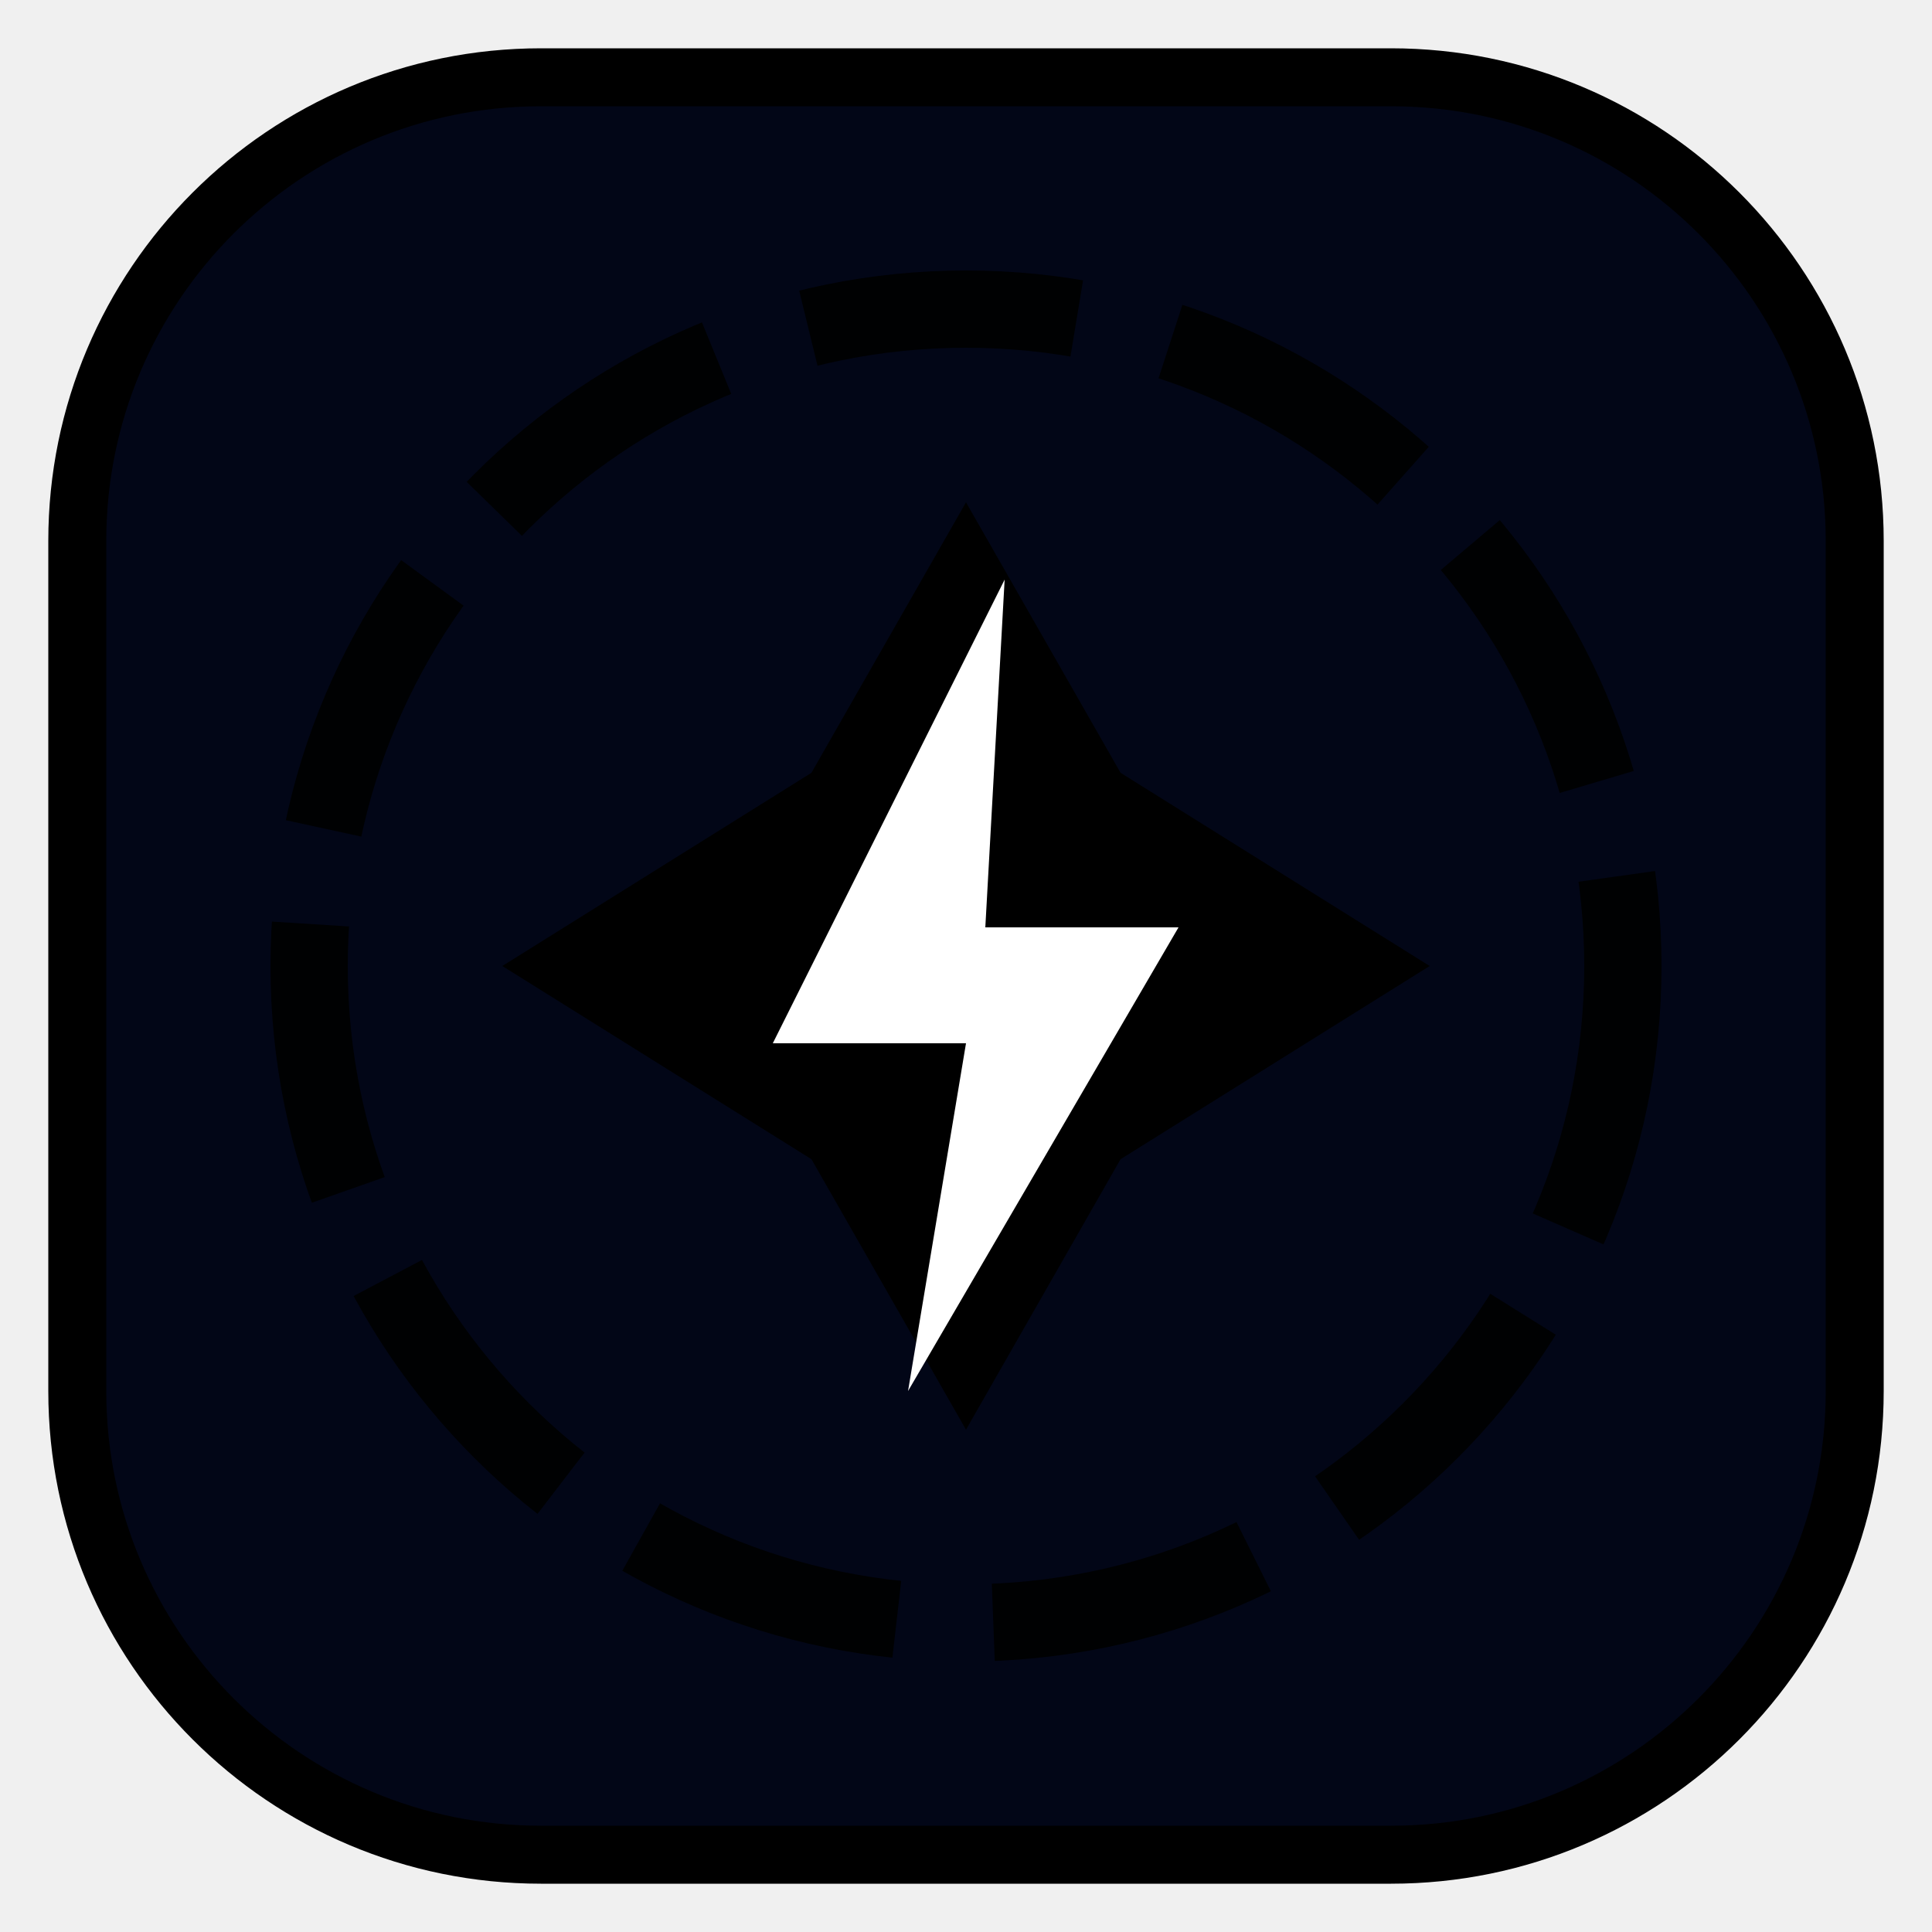
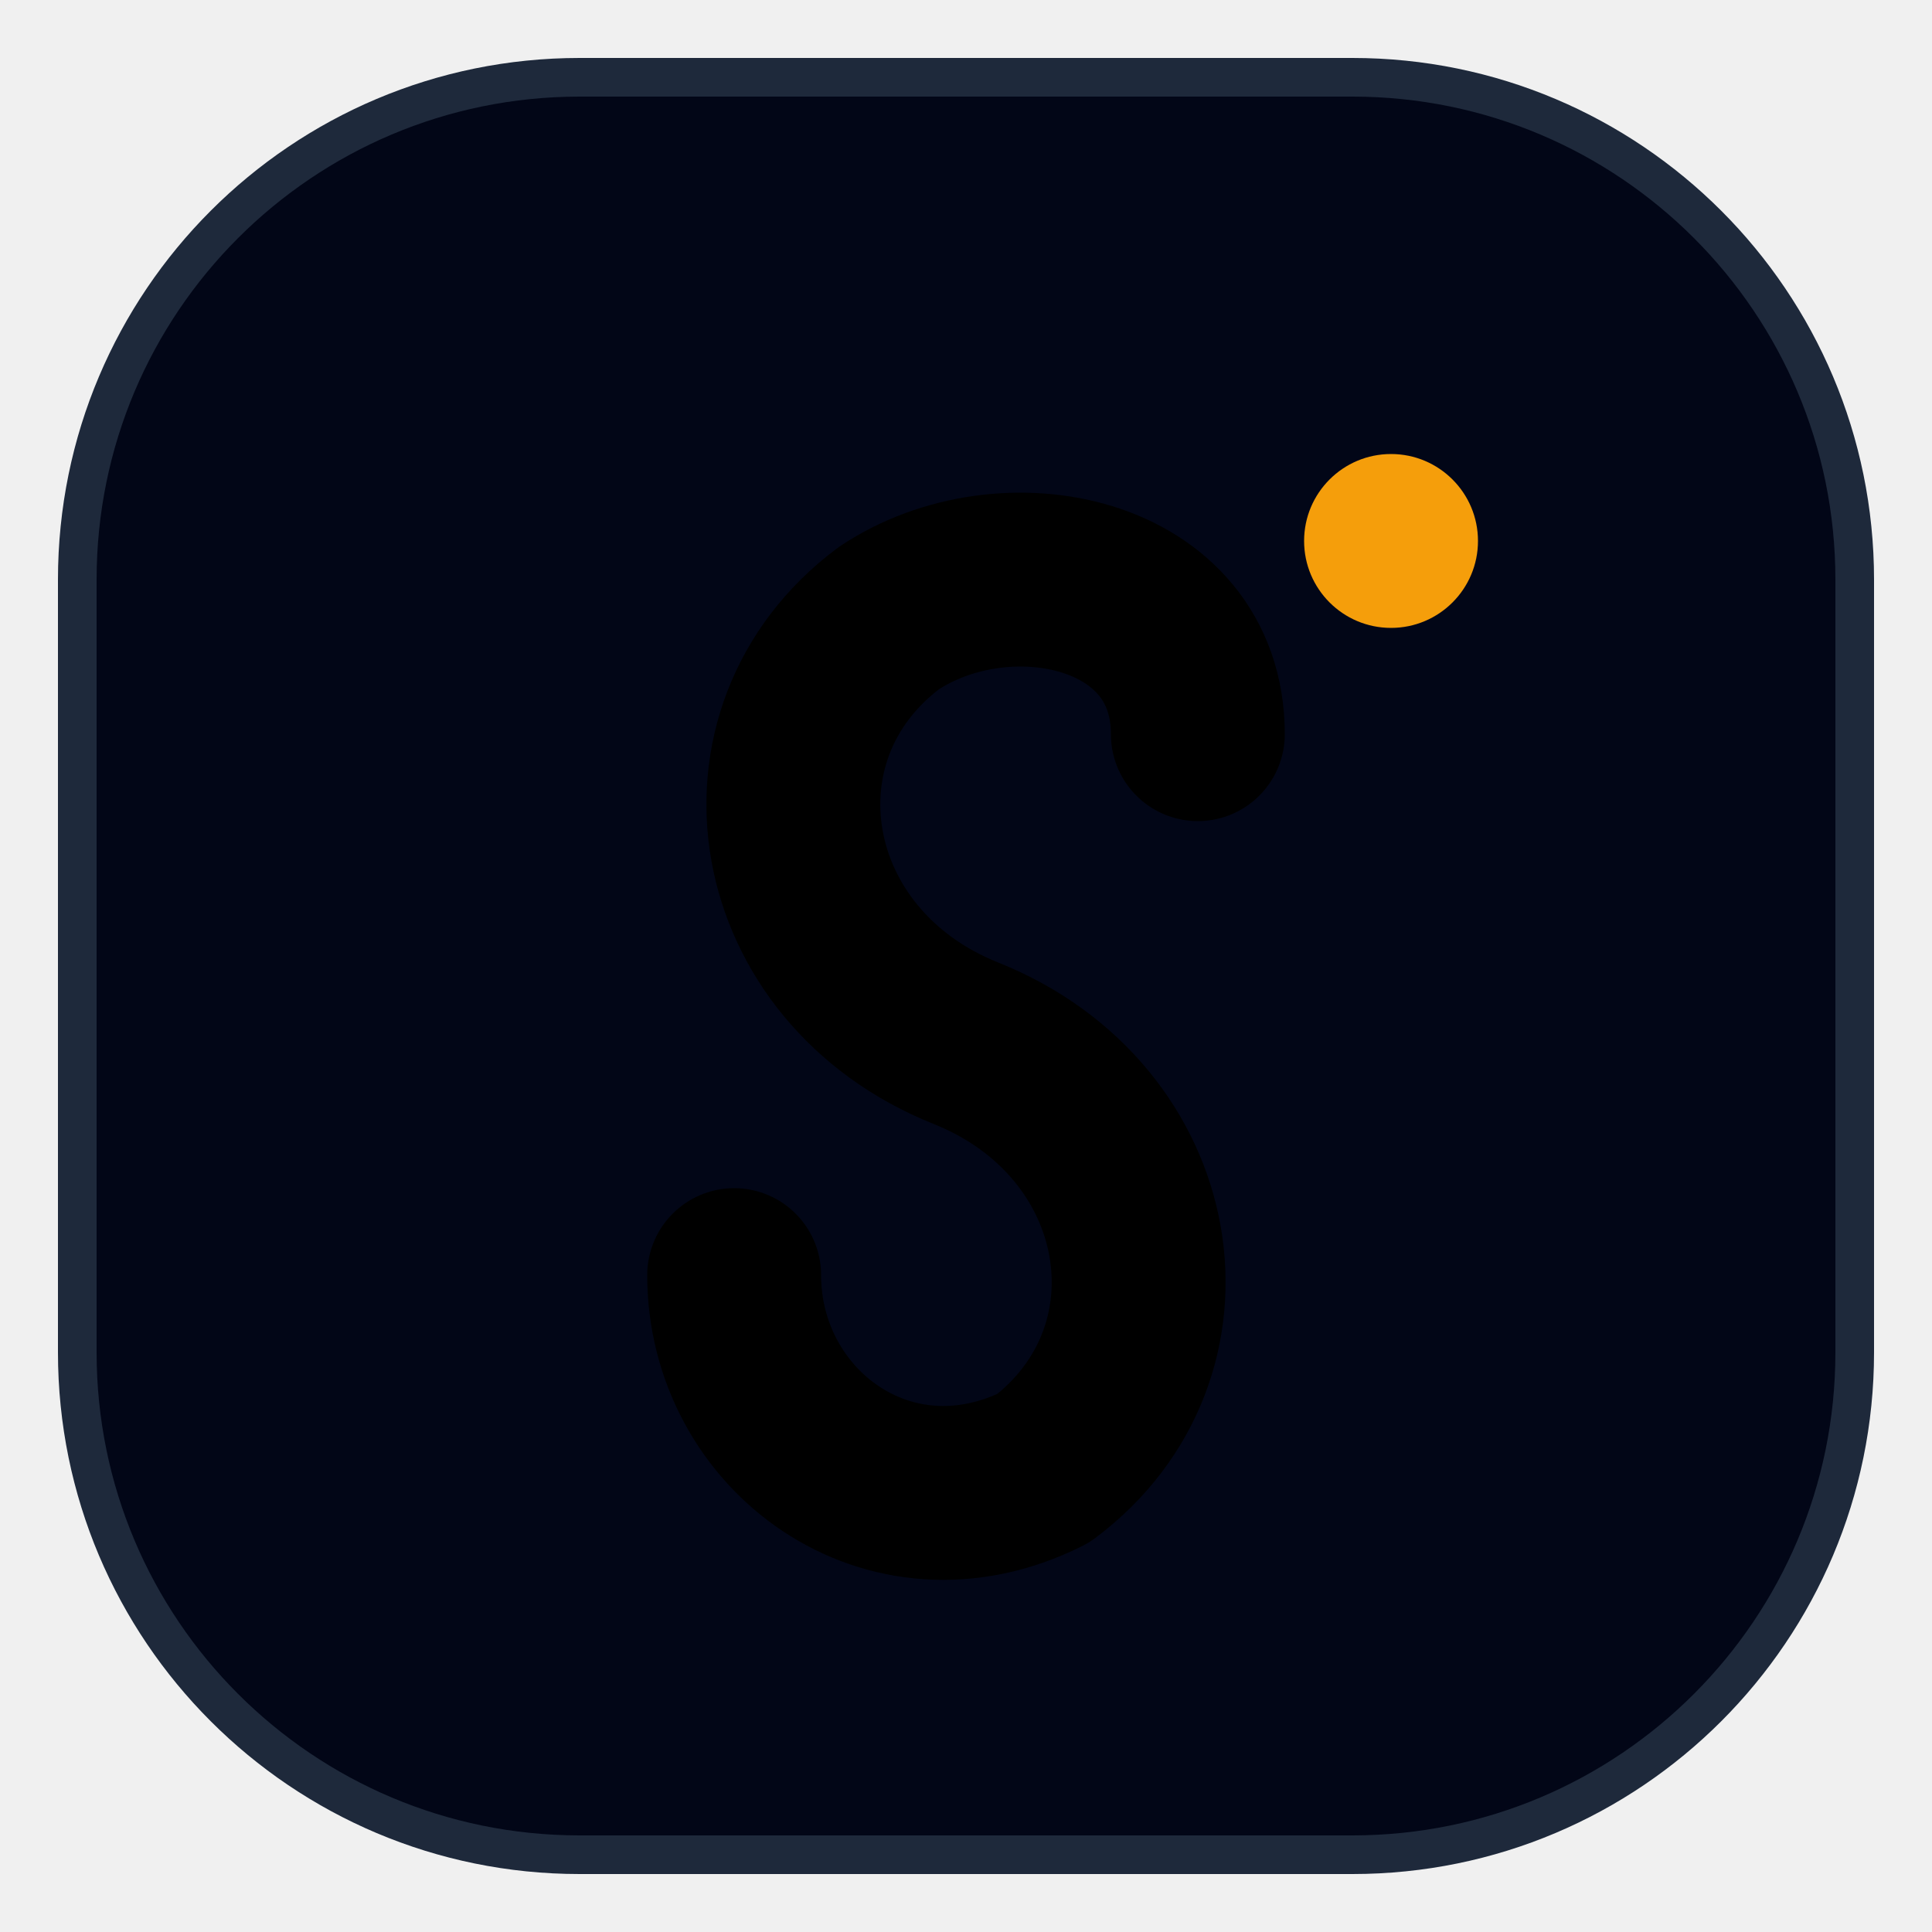
<svg xmlns="http://www.w3.org/2000/svg" viewBox="0 0 100 100" width="100%" height="100%" shape-rendering="geometricPrecision">
  <defs>
-     <linearGradient id="favQuantumGrad" x1="0%" y1="0%" x2="100%" y2="100%">
-       <stop offset="0%" stopColor="#F59E0B" />
-       <stop offset="50%" stopColor="#10B981" />
-       <stop offset="100%" stopColor="#06B6D4" />
-     </linearGradient>
-     <linearGradient id="favAmberGrad" x1="0%" y1="0%" x2="100%" y2="100%">
-       <stop offset="0%" stopColor="#FBBF24" />
-       <stop offset="100%" stopColor="#D97706" />
+     <linearGradient id="favSGrad" x1="0%" y1="0%" x2="100%" y2="100%">
+       <stop offset="0%" stopColor="#10B981" />
+       <stop offset="100%" stopColor="#F59E0B" />
    </linearGradient>
  </defs>
  <g transform="translate(4, 4)">
-     <rect width="92" height="92" rx="24" fill="#020617" stroke="url(#favQuantumGrad)" stroke-width="3" />
+     {/* Fundo Arredondado Dark Slate Minimalista */}
+     <rect width="92" height="92" rx="26" fill="#020617" stroke="#1E293B" stroke-width="2" />

-     {/* Anel Fotônico Externa */}
-     <circle cx="46" cy="46" r="34" fill="none" stroke="url(#favQuantumGrad)" stroke-width="4" stroke-dasharray="14 5" opacity="0.9" />
+     {/* O Monograma 's' Fotônico Minimalista */}
+     <g transform="translate(30, 20)">
+       <path d="M 28 14 C 28 6 18 4 12 8 C 4 14 6 26 16 30 C 26 34 28 46 20 52 C 12 56 4 50 4 42" fill="none" stroke="url(#favSGrad)" stroke-width="9" stroke-linecap="round" stroke-linejoin="round" />
+     </g>

-     {/* Núcleo Cristalino Solar */}
-     <path d="M 46 22 L 54 36 L 70 46 L 54 56 L 46 70 L 38 56 L 22 46 L 38 36 Z" fill="url(#favAmberGrad)" />
- 
-     {/* Raio Elétrico Interno */}
-     <path d="M 48 26 L 36 50 L 46 50 L 43 68 L 57 44 L 47 44 Z" fill="#FFFFFF" />
+     {/* Ponto Fotônico Solar */}
+     <circle cx="68" cy="24" r="4.5" fill="#F59E0B" />
  </g>
</svg>
